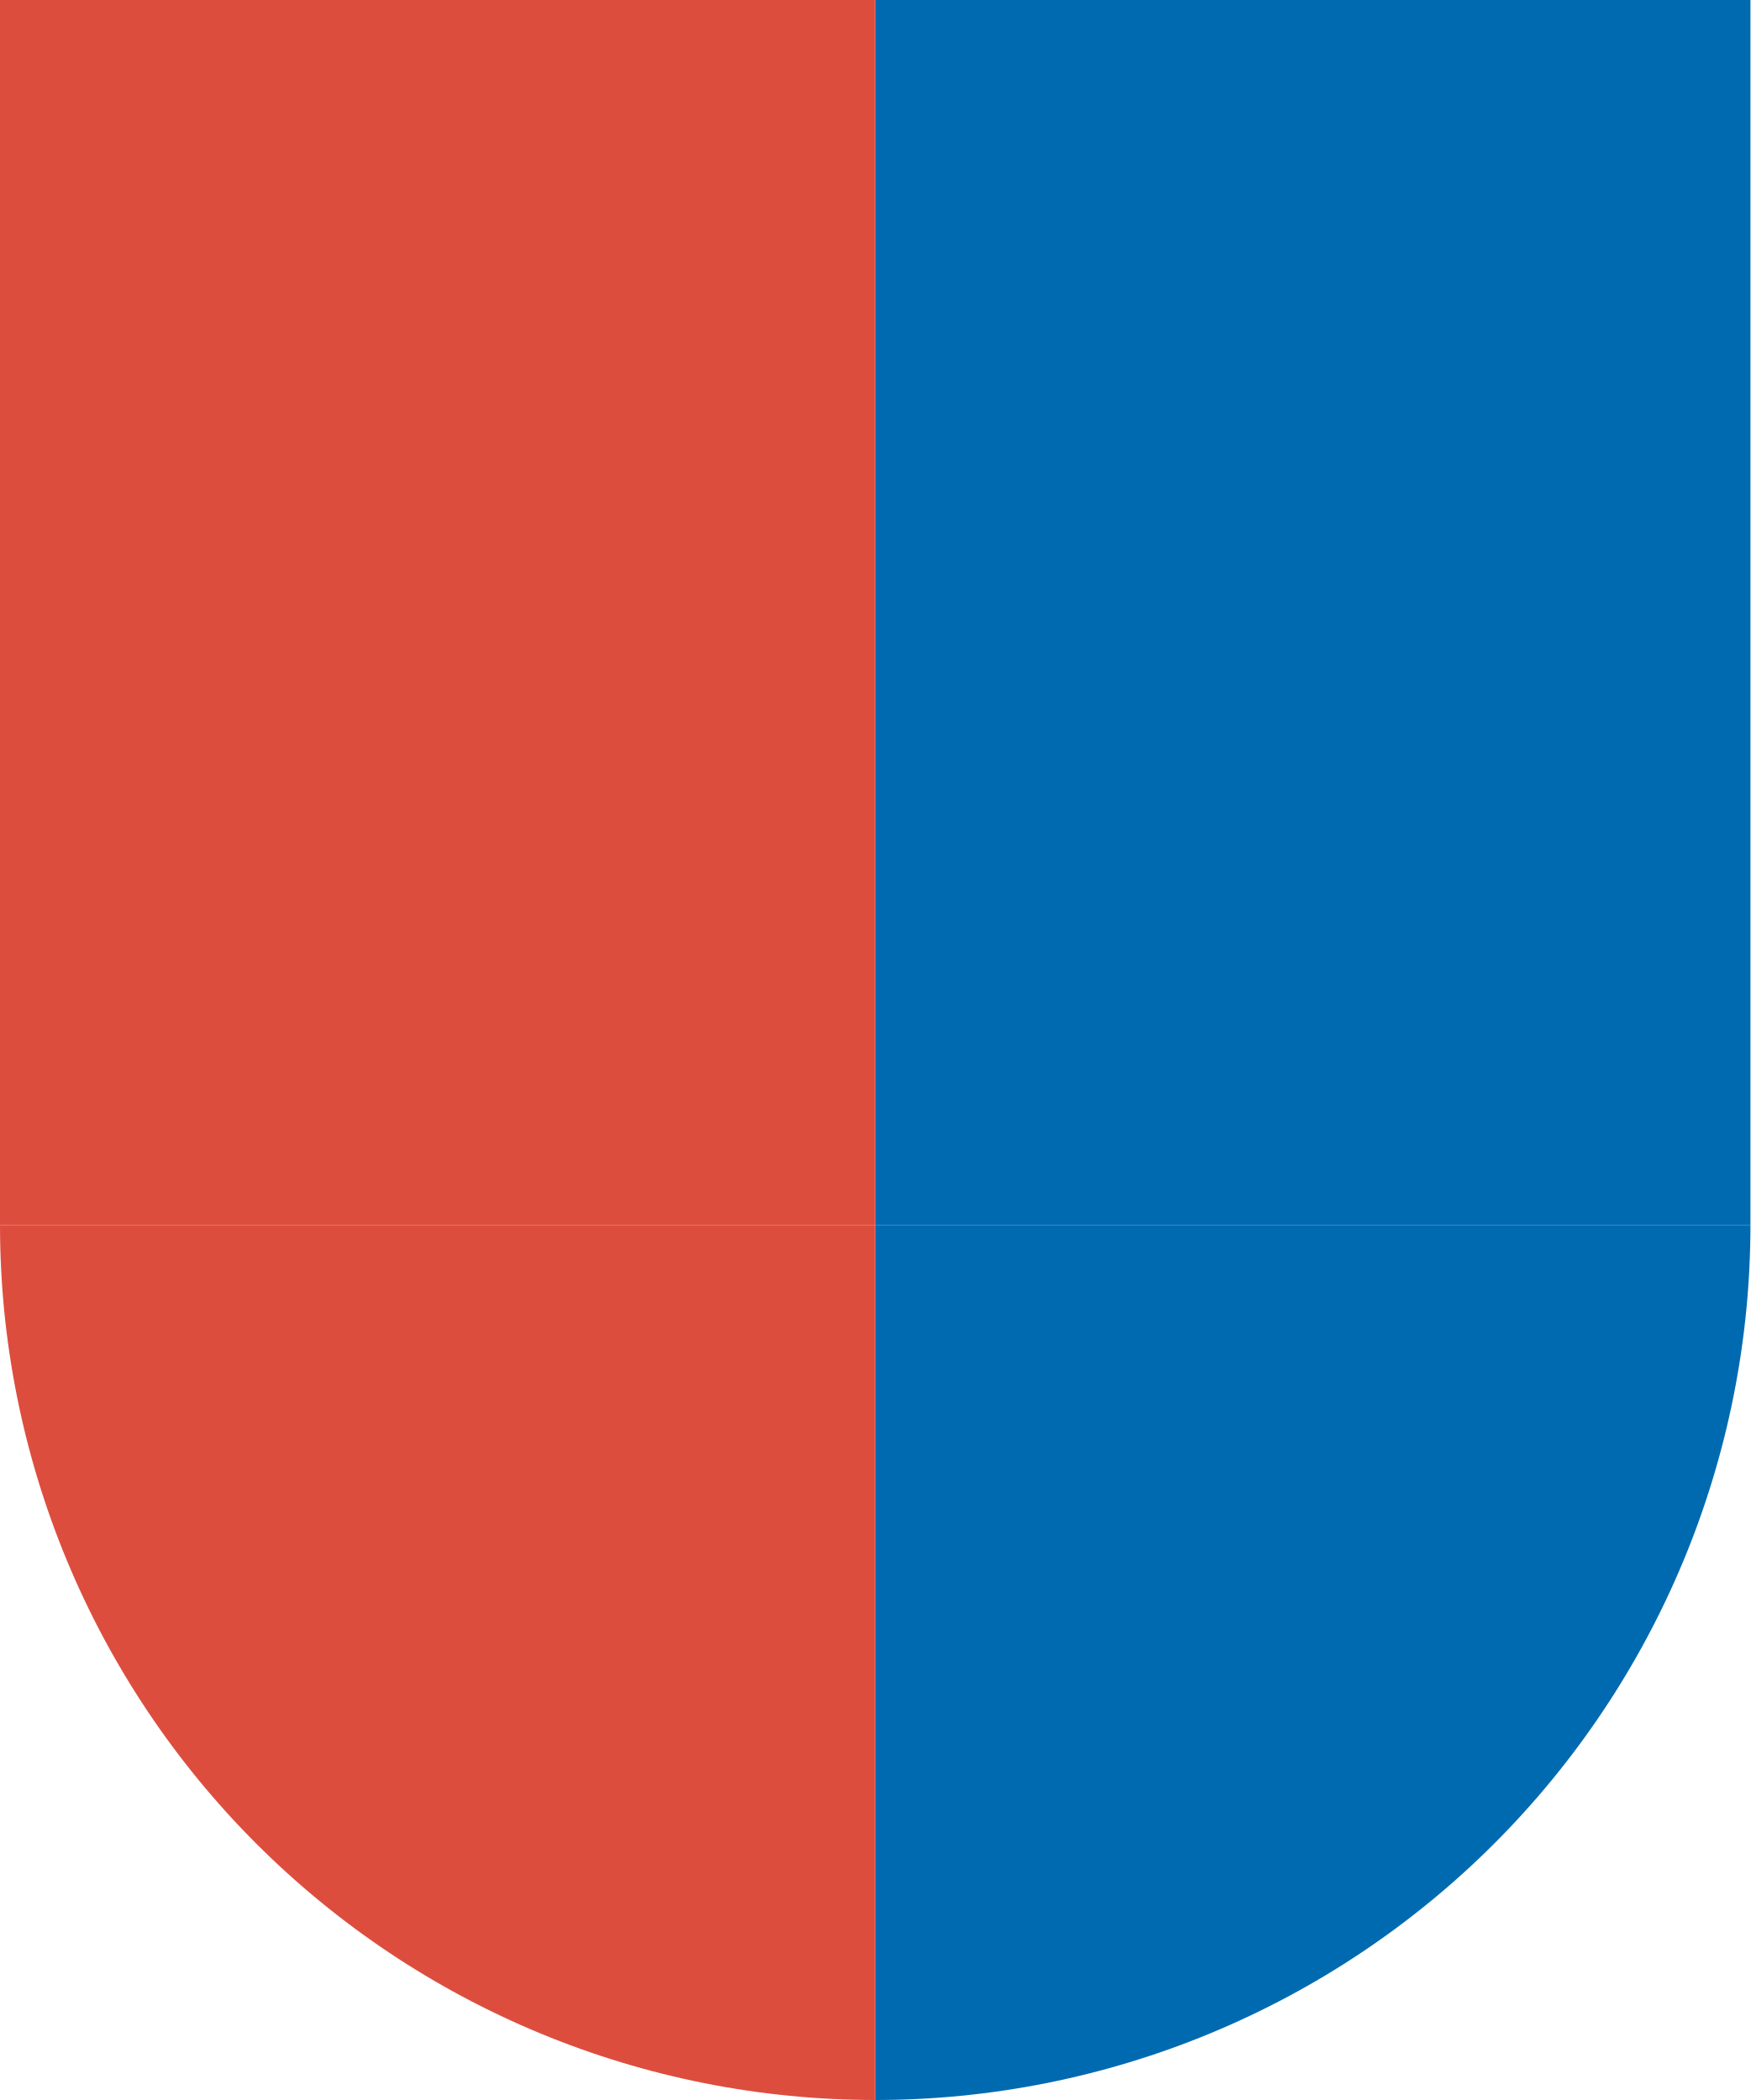
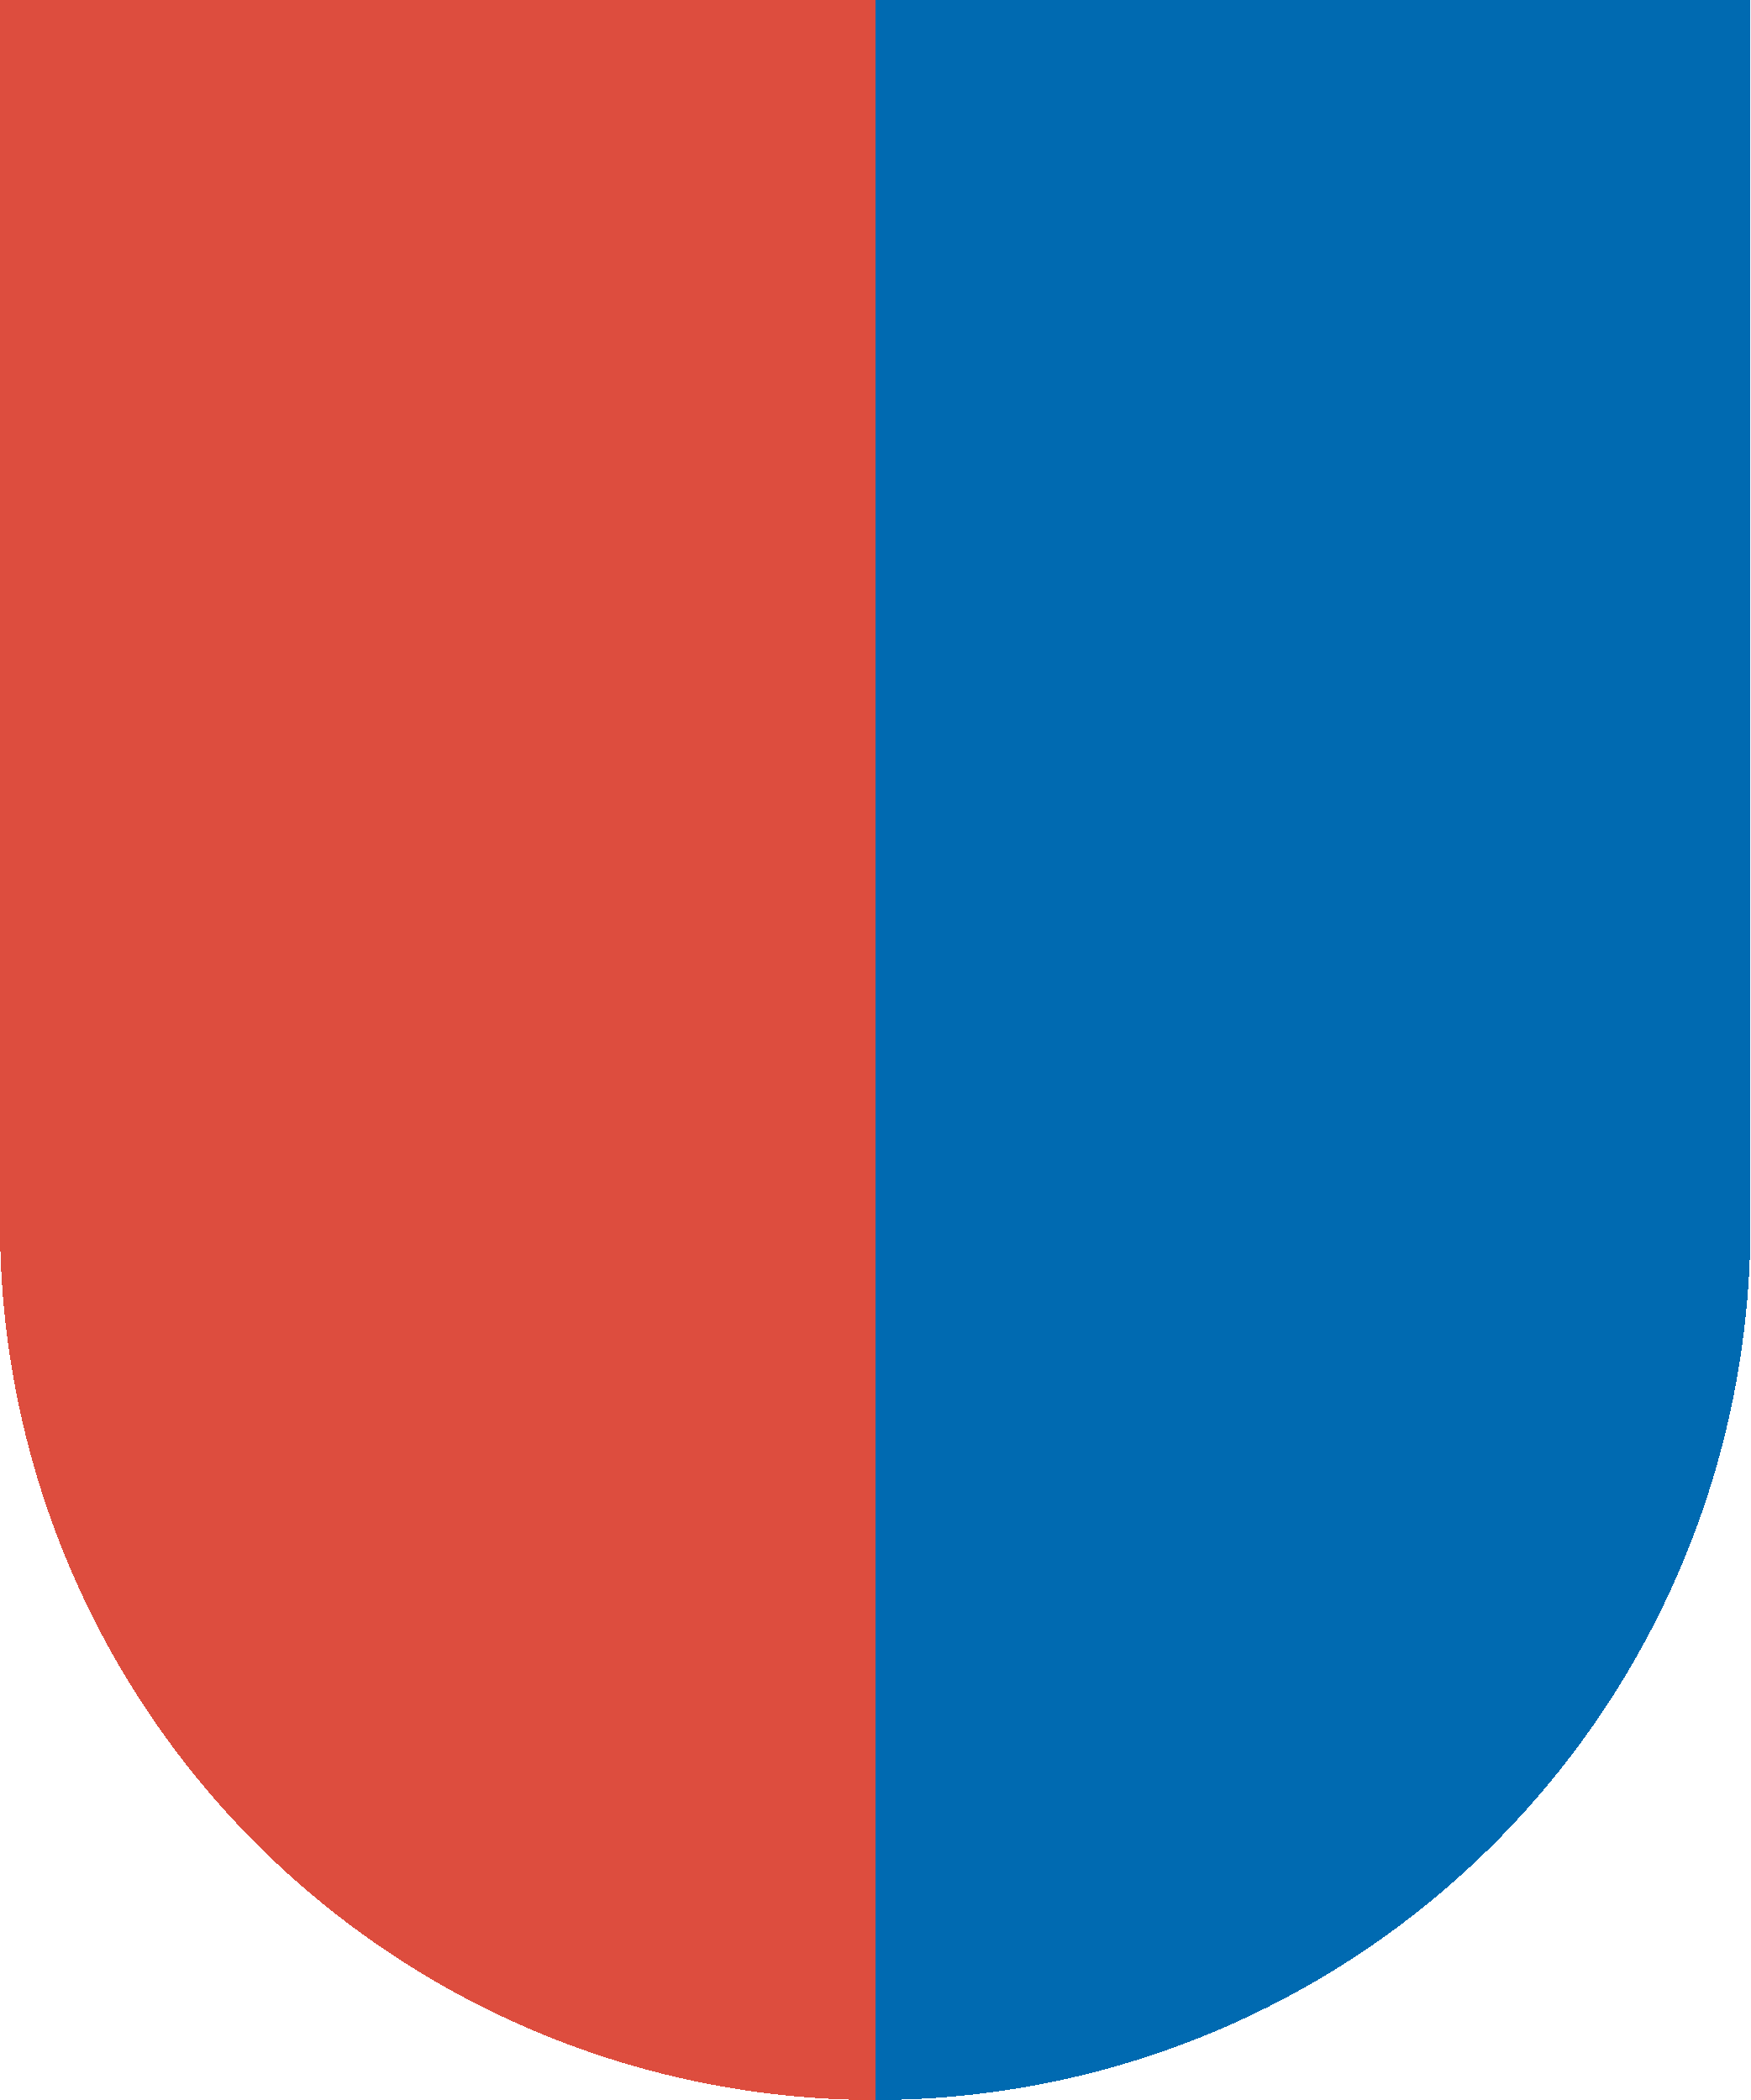
- <svg xmlns="http://www.w3.org/2000/svg" width="300" height="360">
+ <svg xmlns="http://www.w3.org/2000/svg" width="300" height="360" shape-rendering="crispEdges">
  <path fill="#006AB1" transform="matrix(0 1 -1 0 300 60)" d="M150 150L300 150Q300 146.318 299.819 142.64Q299.639 138.962 299.278 135.297Q298.917 131.633 298.376 127.99Q297.836 124.348 297.118 120.736Q296.399 117.125 295.505 113.553Q294.61 109.981 293.541 106.457Q292.472 102.934 291.232 99.466Q289.991 95.999 288.582 92.597Q287.173 89.195 285.598 85.867Q284.024 82.538 282.288 79.29Q280.552 76.043 278.659 72.885Q276.766 69.726 274.72 66.665Q272.675 63.603 270.481 60.645Q268.288 57.688 265.952 54.841Q263.616 51.995 261.143 49.266Q258.67 46.538 256.066 43.934Q253.462 41.33 250.734 38.857Q248.005 36.385 245.159 34.048Q242.312 31.712 239.355 29.519Q236.397 27.325 233.335 25.28Q230.274 23.234 227.115 21.341Q223.957 19.448 220.709 17.712Q217.462 15.976 214.133 14.402Q210.804 12.827 207.402 11.418Q204 10.009 200.533 8.768Q197.066 7.528 193.543 6.459Q190.019 5.39 186.447 4.495Q182.875 3.601 179.264 2.882Q175.652 2.164 172.01 1.624Q168.367 1.083 164.703 0.722Q161.038 0.361 157.36 0.181Q153.682 0 150 0L150 150Z" />
  <path fill="#DD4D3E" transform="matrix(-1 0 0 -1 300 360)" d="M150 150L300 150Q300 146.318 299.819 142.64Q299.639 138.962 299.278 135.297Q298.917 131.633 298.376 127.99Q297.836 124.348 297.118 120.736Q296.399 117.125 295.505 113.553Q294.61 109.981 293.541 106.457Q292.472 102.934 291.232 99.466Q289.991 95.999 288.582 92.597Q287.173 89.195 285.598 85.867Q284.024 82.538 282.288 79.29Q280.552 76.043 278.659 72.885Q276.766 69.726 274.72 66.665Q272.675 63.603 270.481 60.645Q268.288 57.688 265.952 54.841Q263.616 51.995 261.143 49.266Q258.67 46.538 256.066 43.934Q253.462 41.33 250.734 38.857Q248.005 36.385 245.159 34.048Q242.312 31.712 239.355 29.519Q236.397 27.325 233.335 25.28Q230.274 23.234 227.115 21.341Q223.957 19.448 220.709 17.712Q217.462 15.976 214.133 14.402Q210.804 12.827 207.402 11.418Q204 10.009 200.533 8.768Q197.066 7.528 193.543 6.459Q190.019 5.39 186.447 4.495Q182.875 3.601 179.264 2.882Q175.652 2.164 172.01 1.624Q168.367 1.083 164.703 0.722Q161.038 0.361 157.36 0.181Q153.682 0 150 0L150 150Z" />
  <path fill="#006AB1" transform="translate(150 0)" d="M0 0L150 0L150 210L0 210L0 0Z" />
  <path fill="#DD4D3E" d="M0 0L150 0L150 210L0 210L0 0Z" />
</svg>
